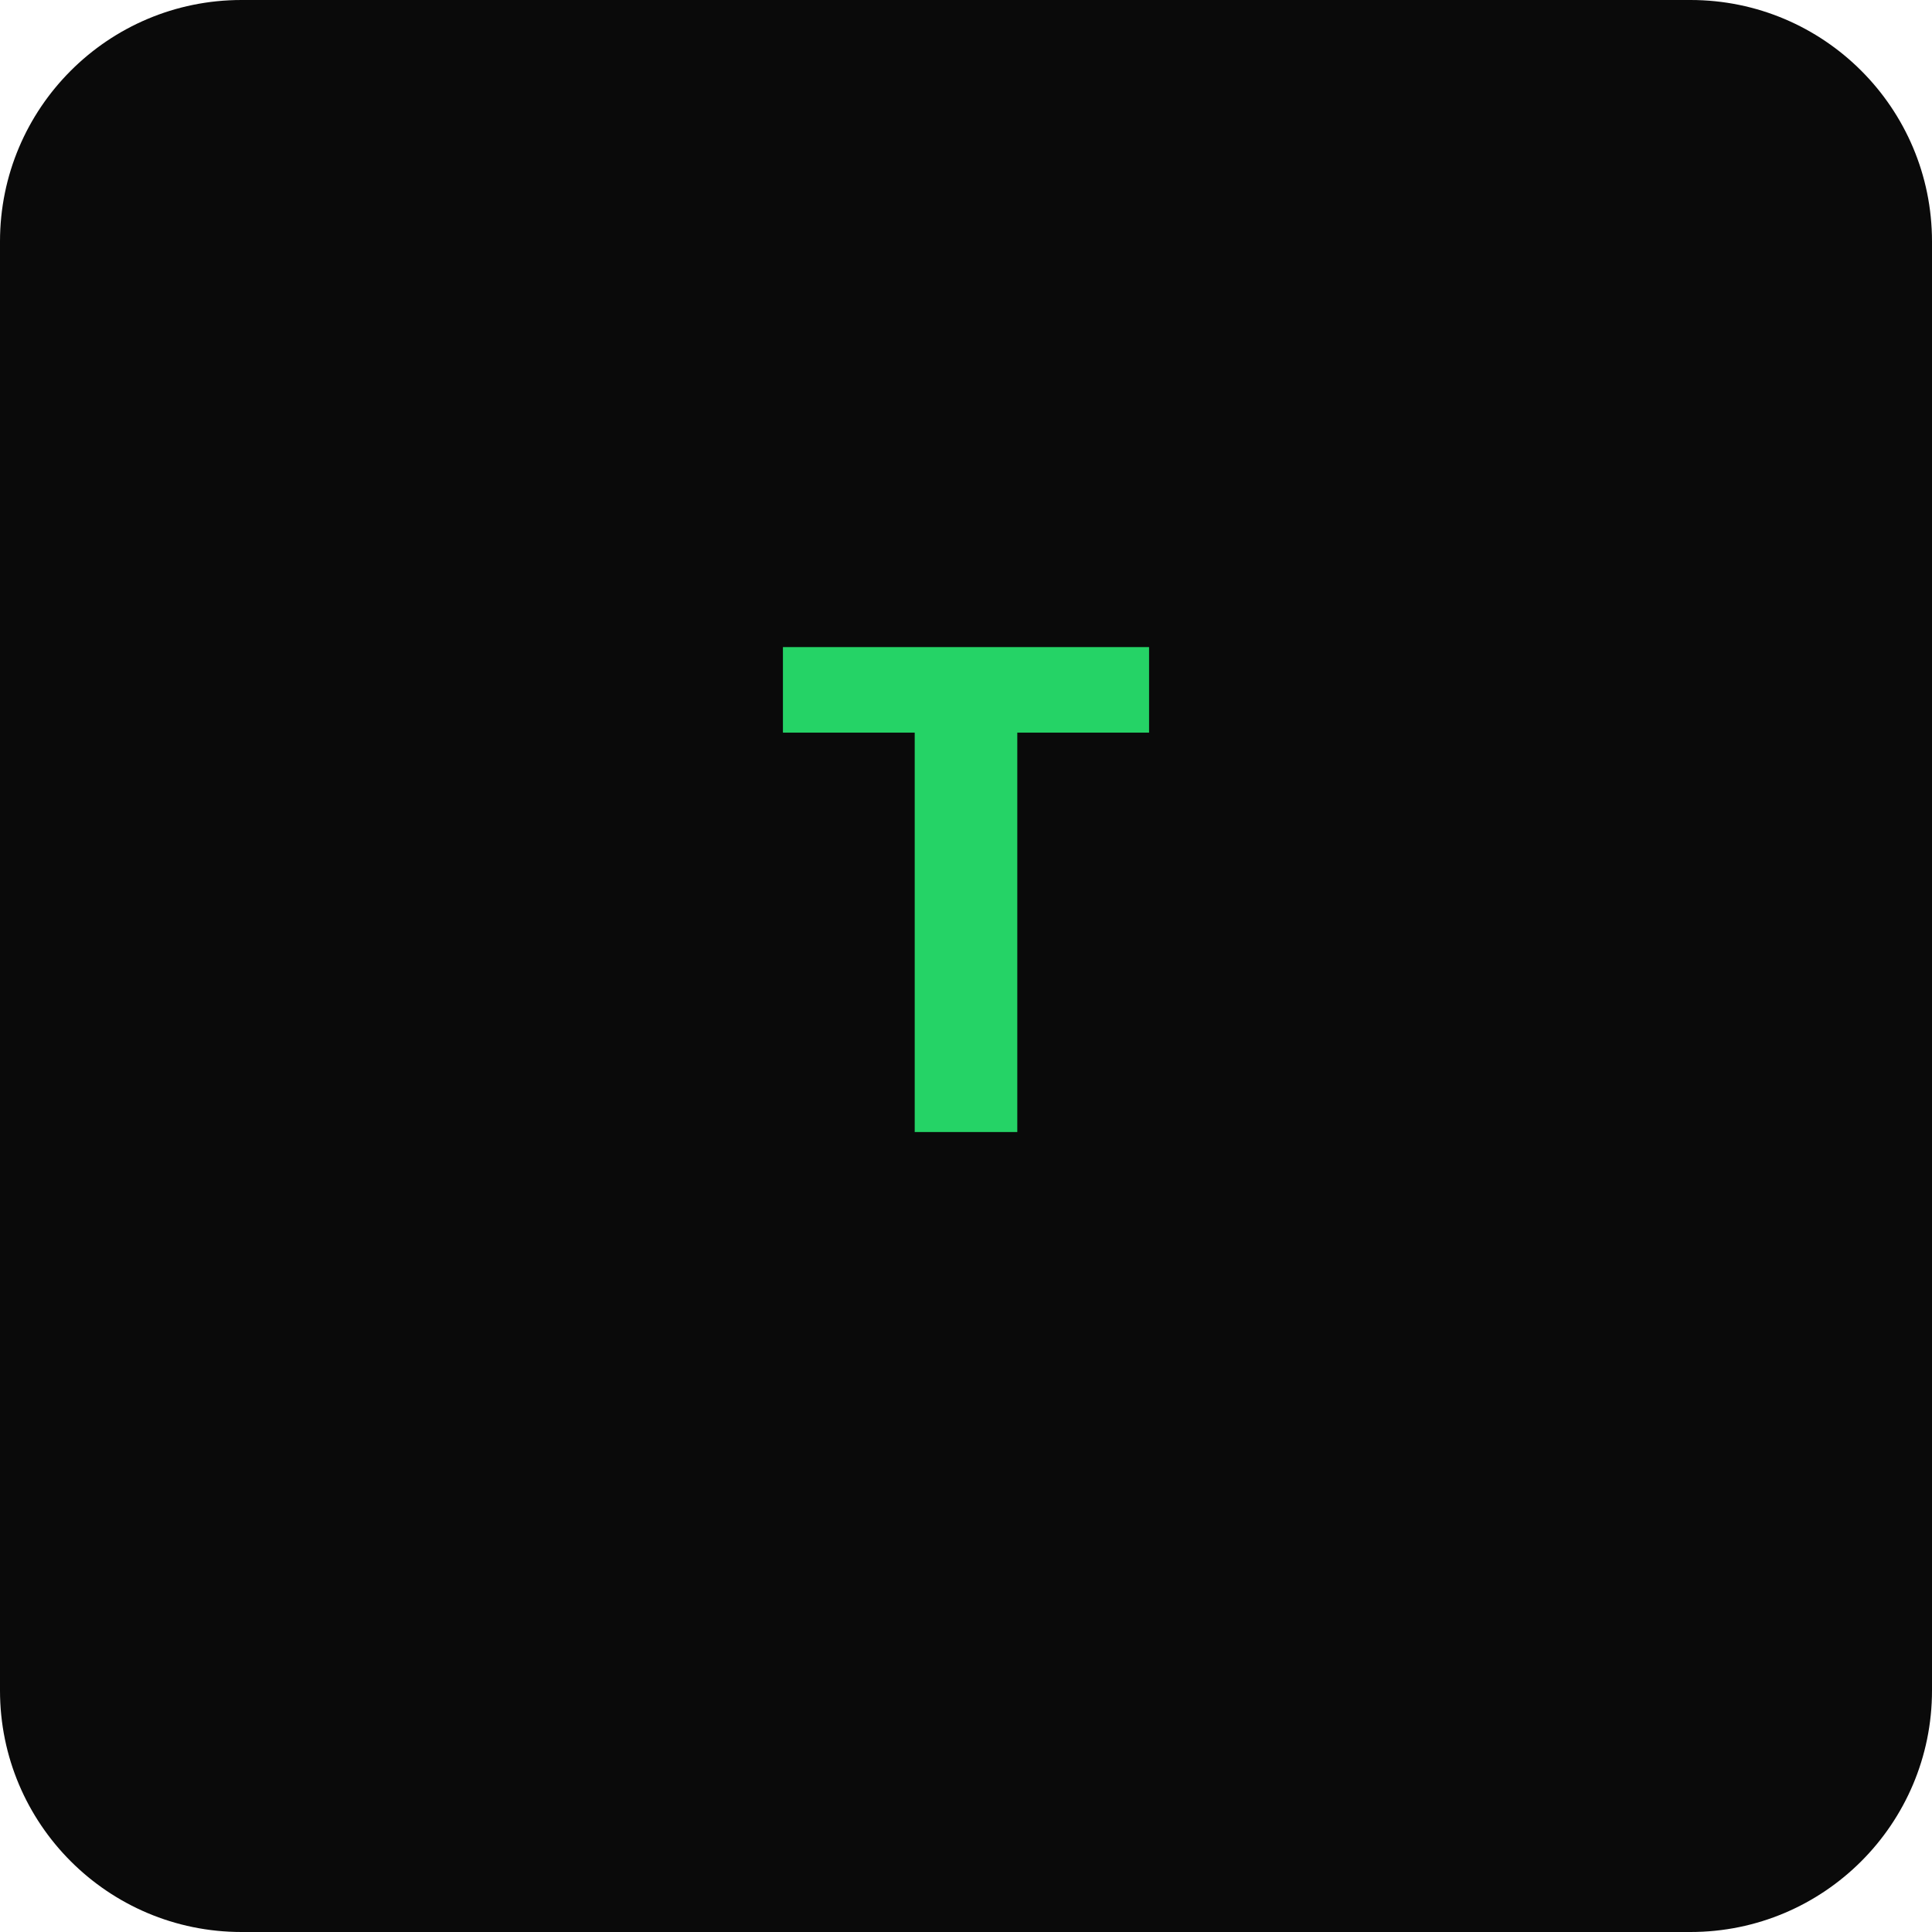
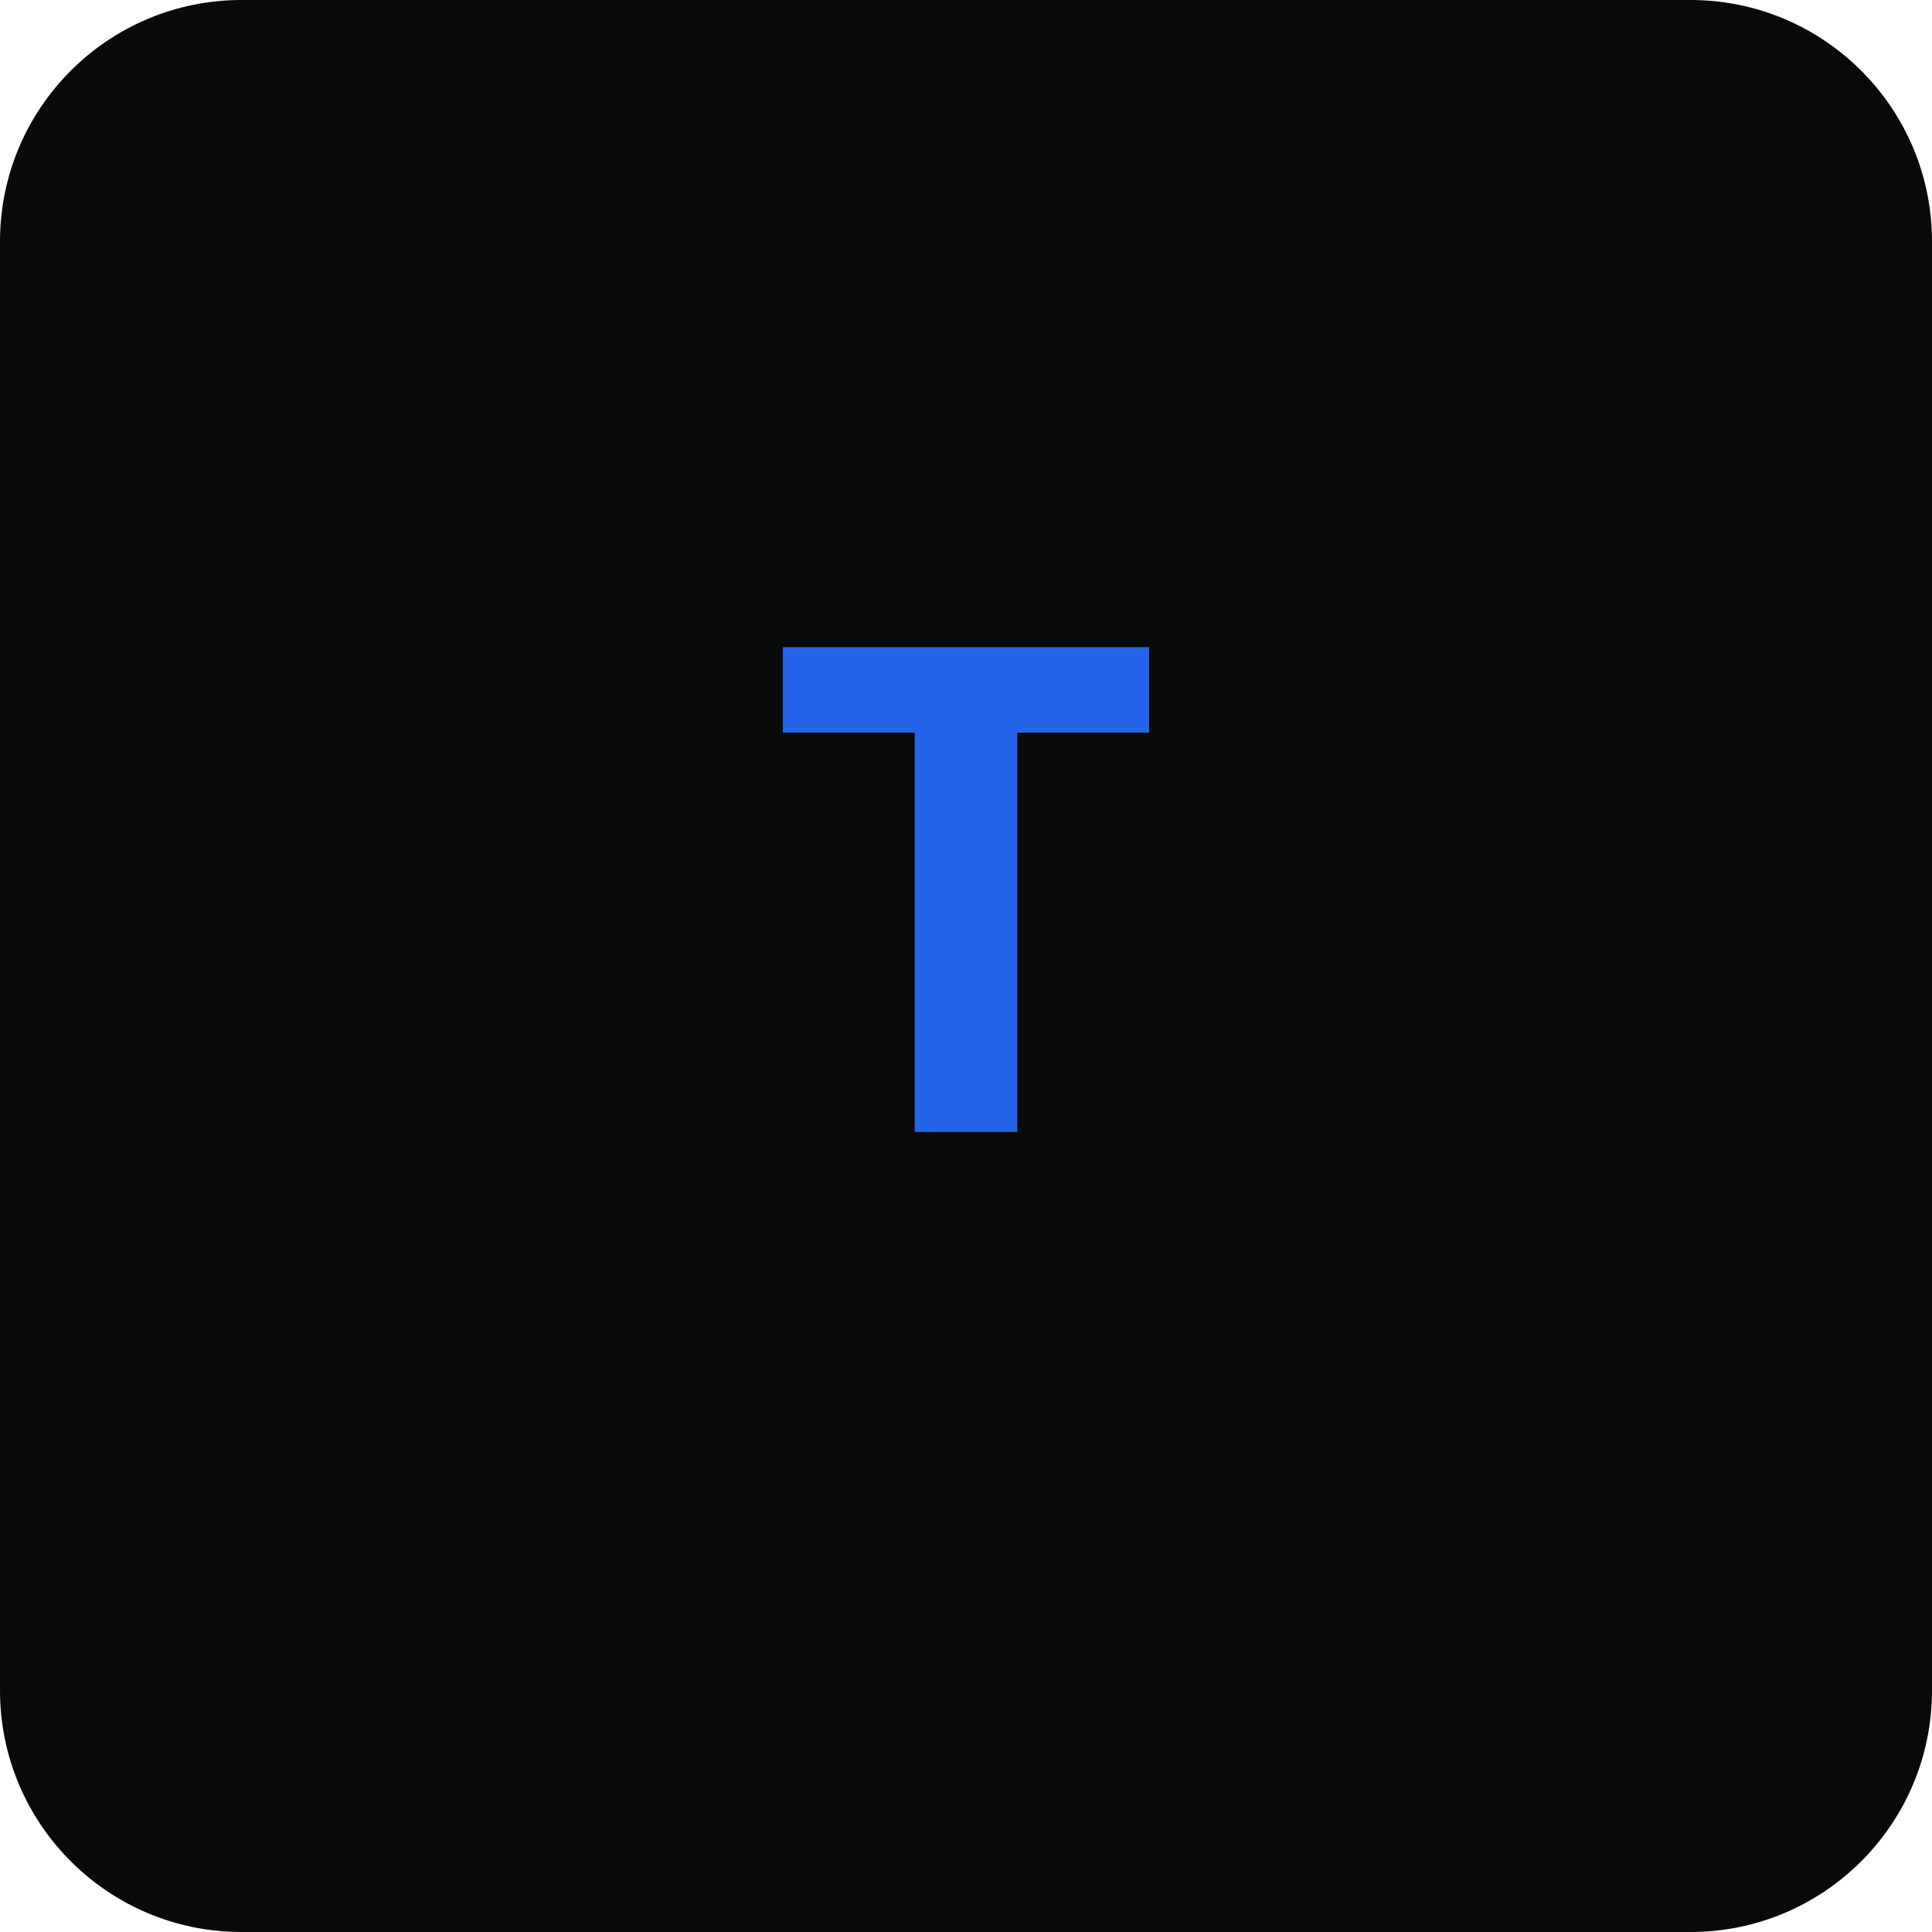
<svg xmlns="http://www.w3.org/2000/svg" width="512" height="512" viewBox="0 0 512 512">
  <rect width="512" height="512" rx="64" fill="#0a0a0a" />
-   <text x="256" y="300" font-family="sans-serif" font-size="180" font-weight="bold" fill="#25D366" text-anchor="middle">T</text>
+   <text x="256" y="300" font-family="sans-serif" font-size="180" font-weight="bold" fill="#2563EB" text-anchor="middle">T</text>
</svg>
